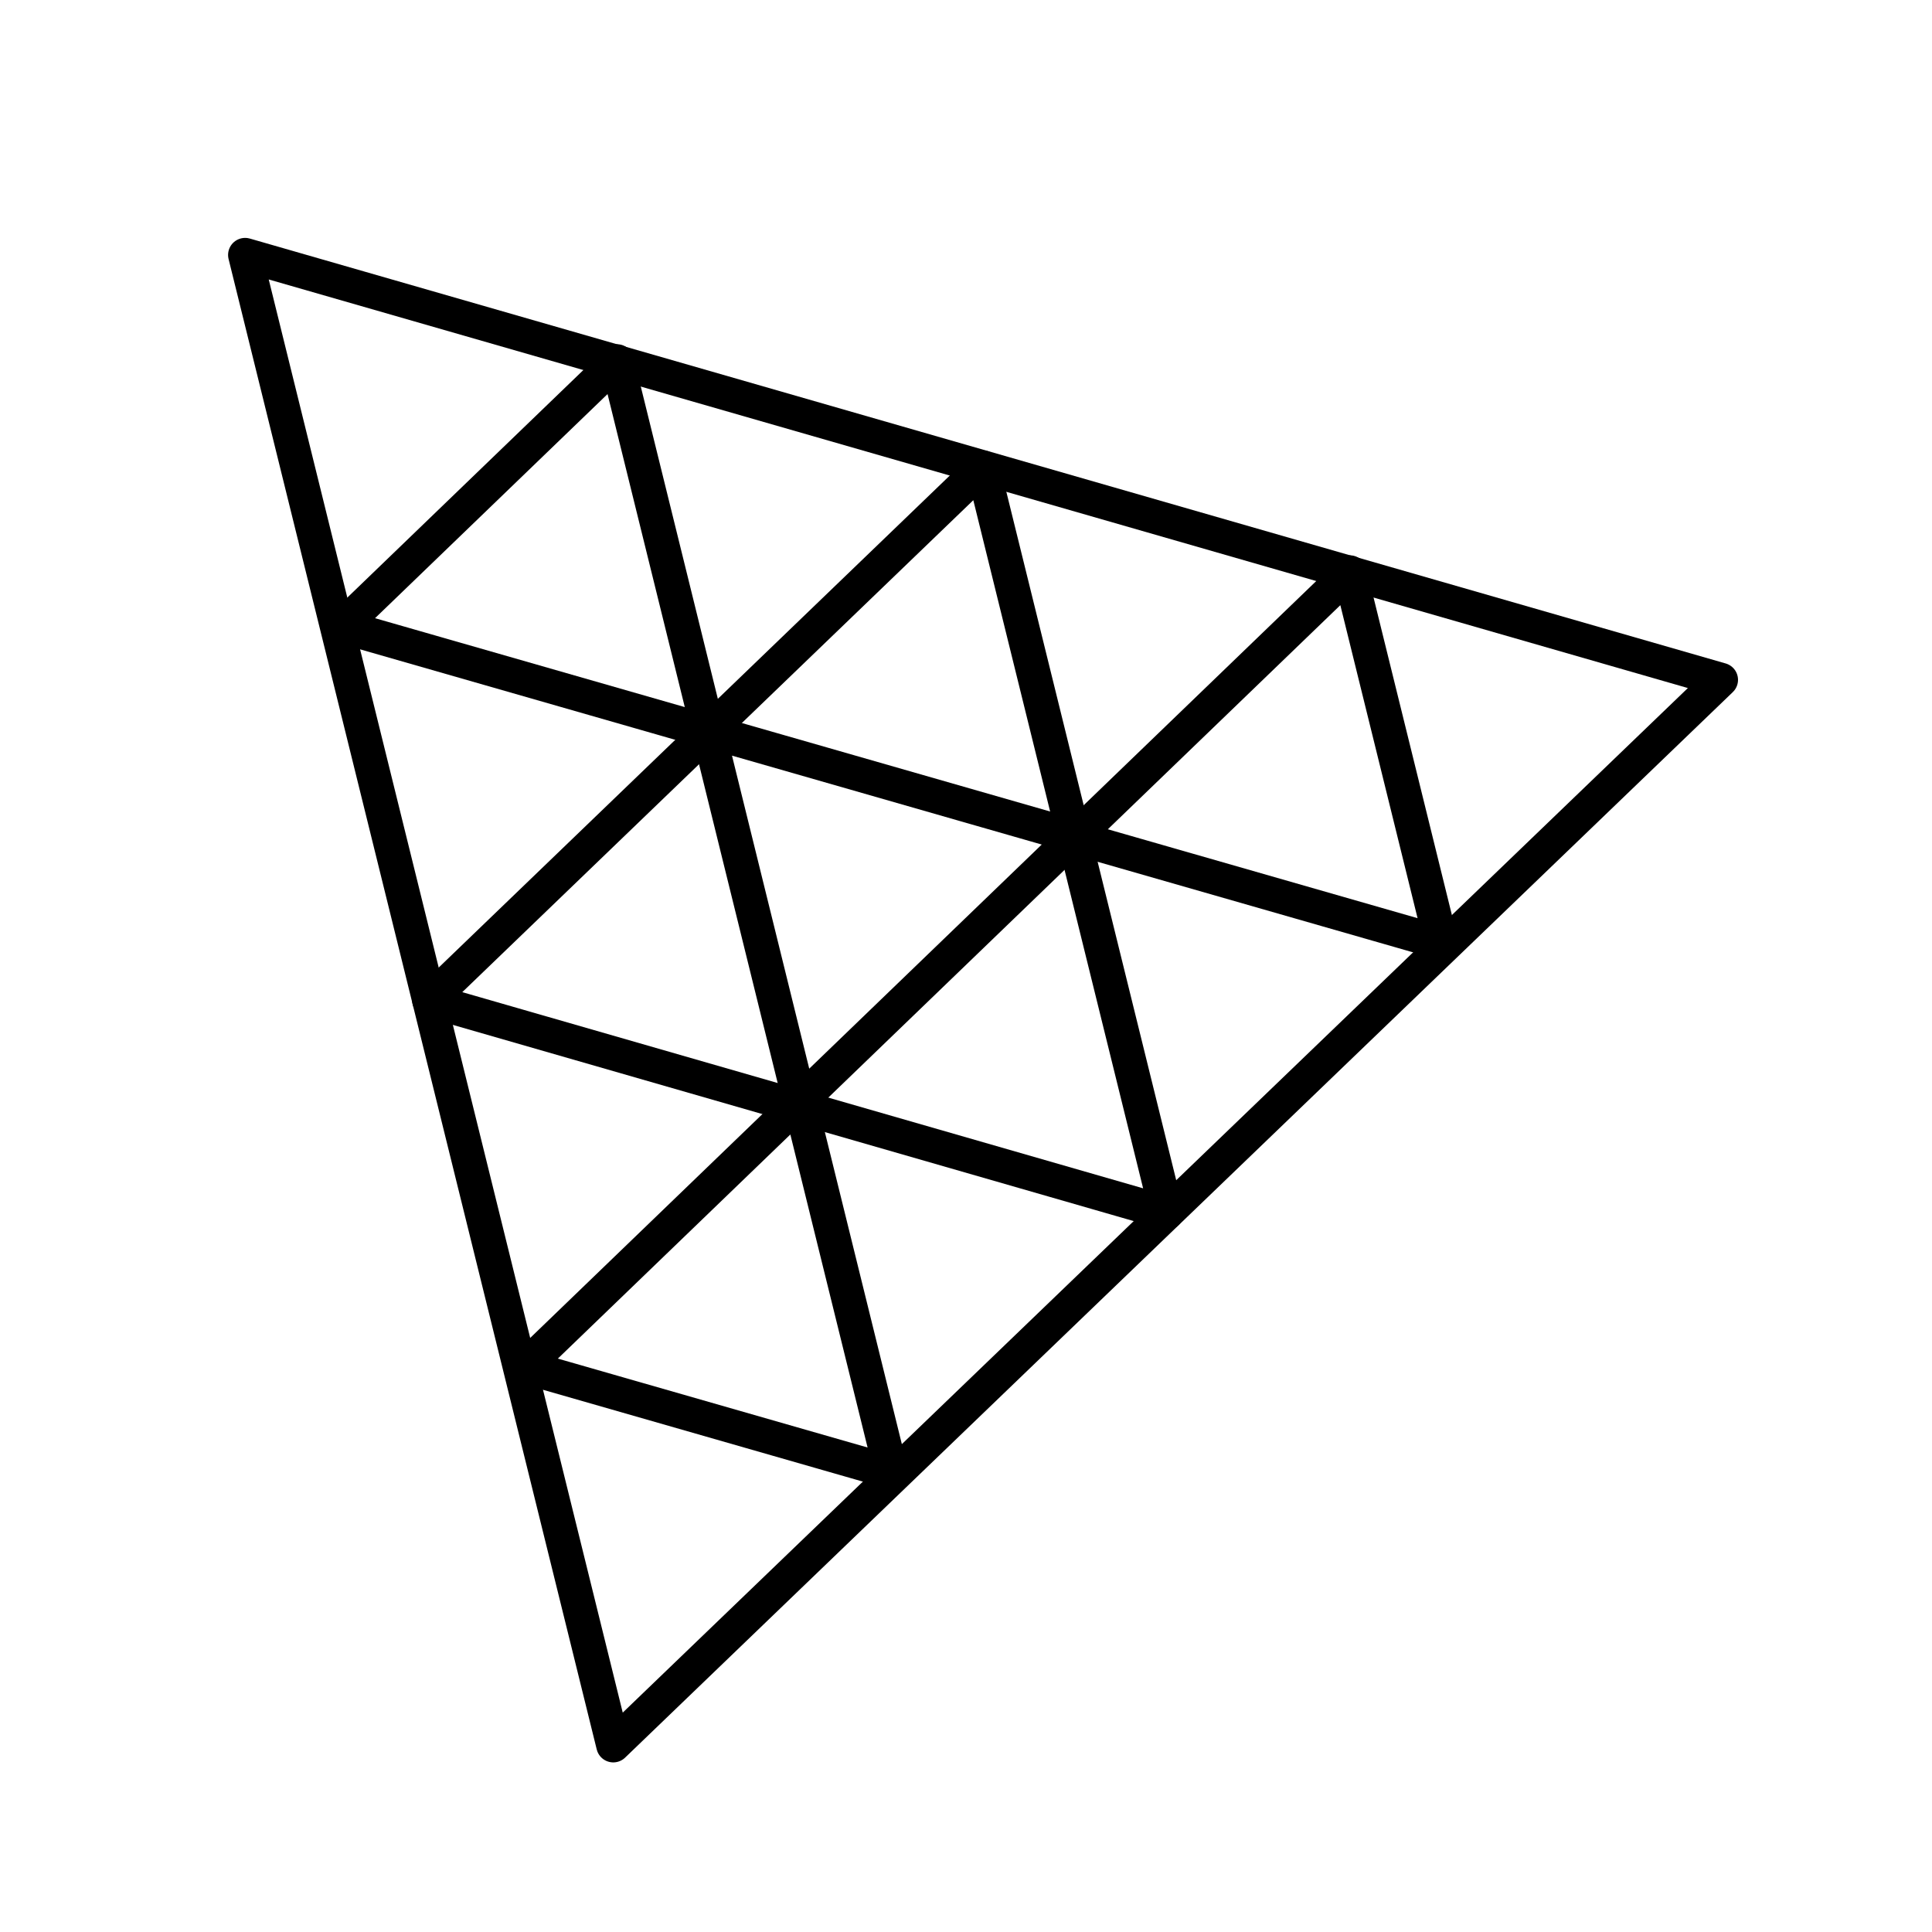
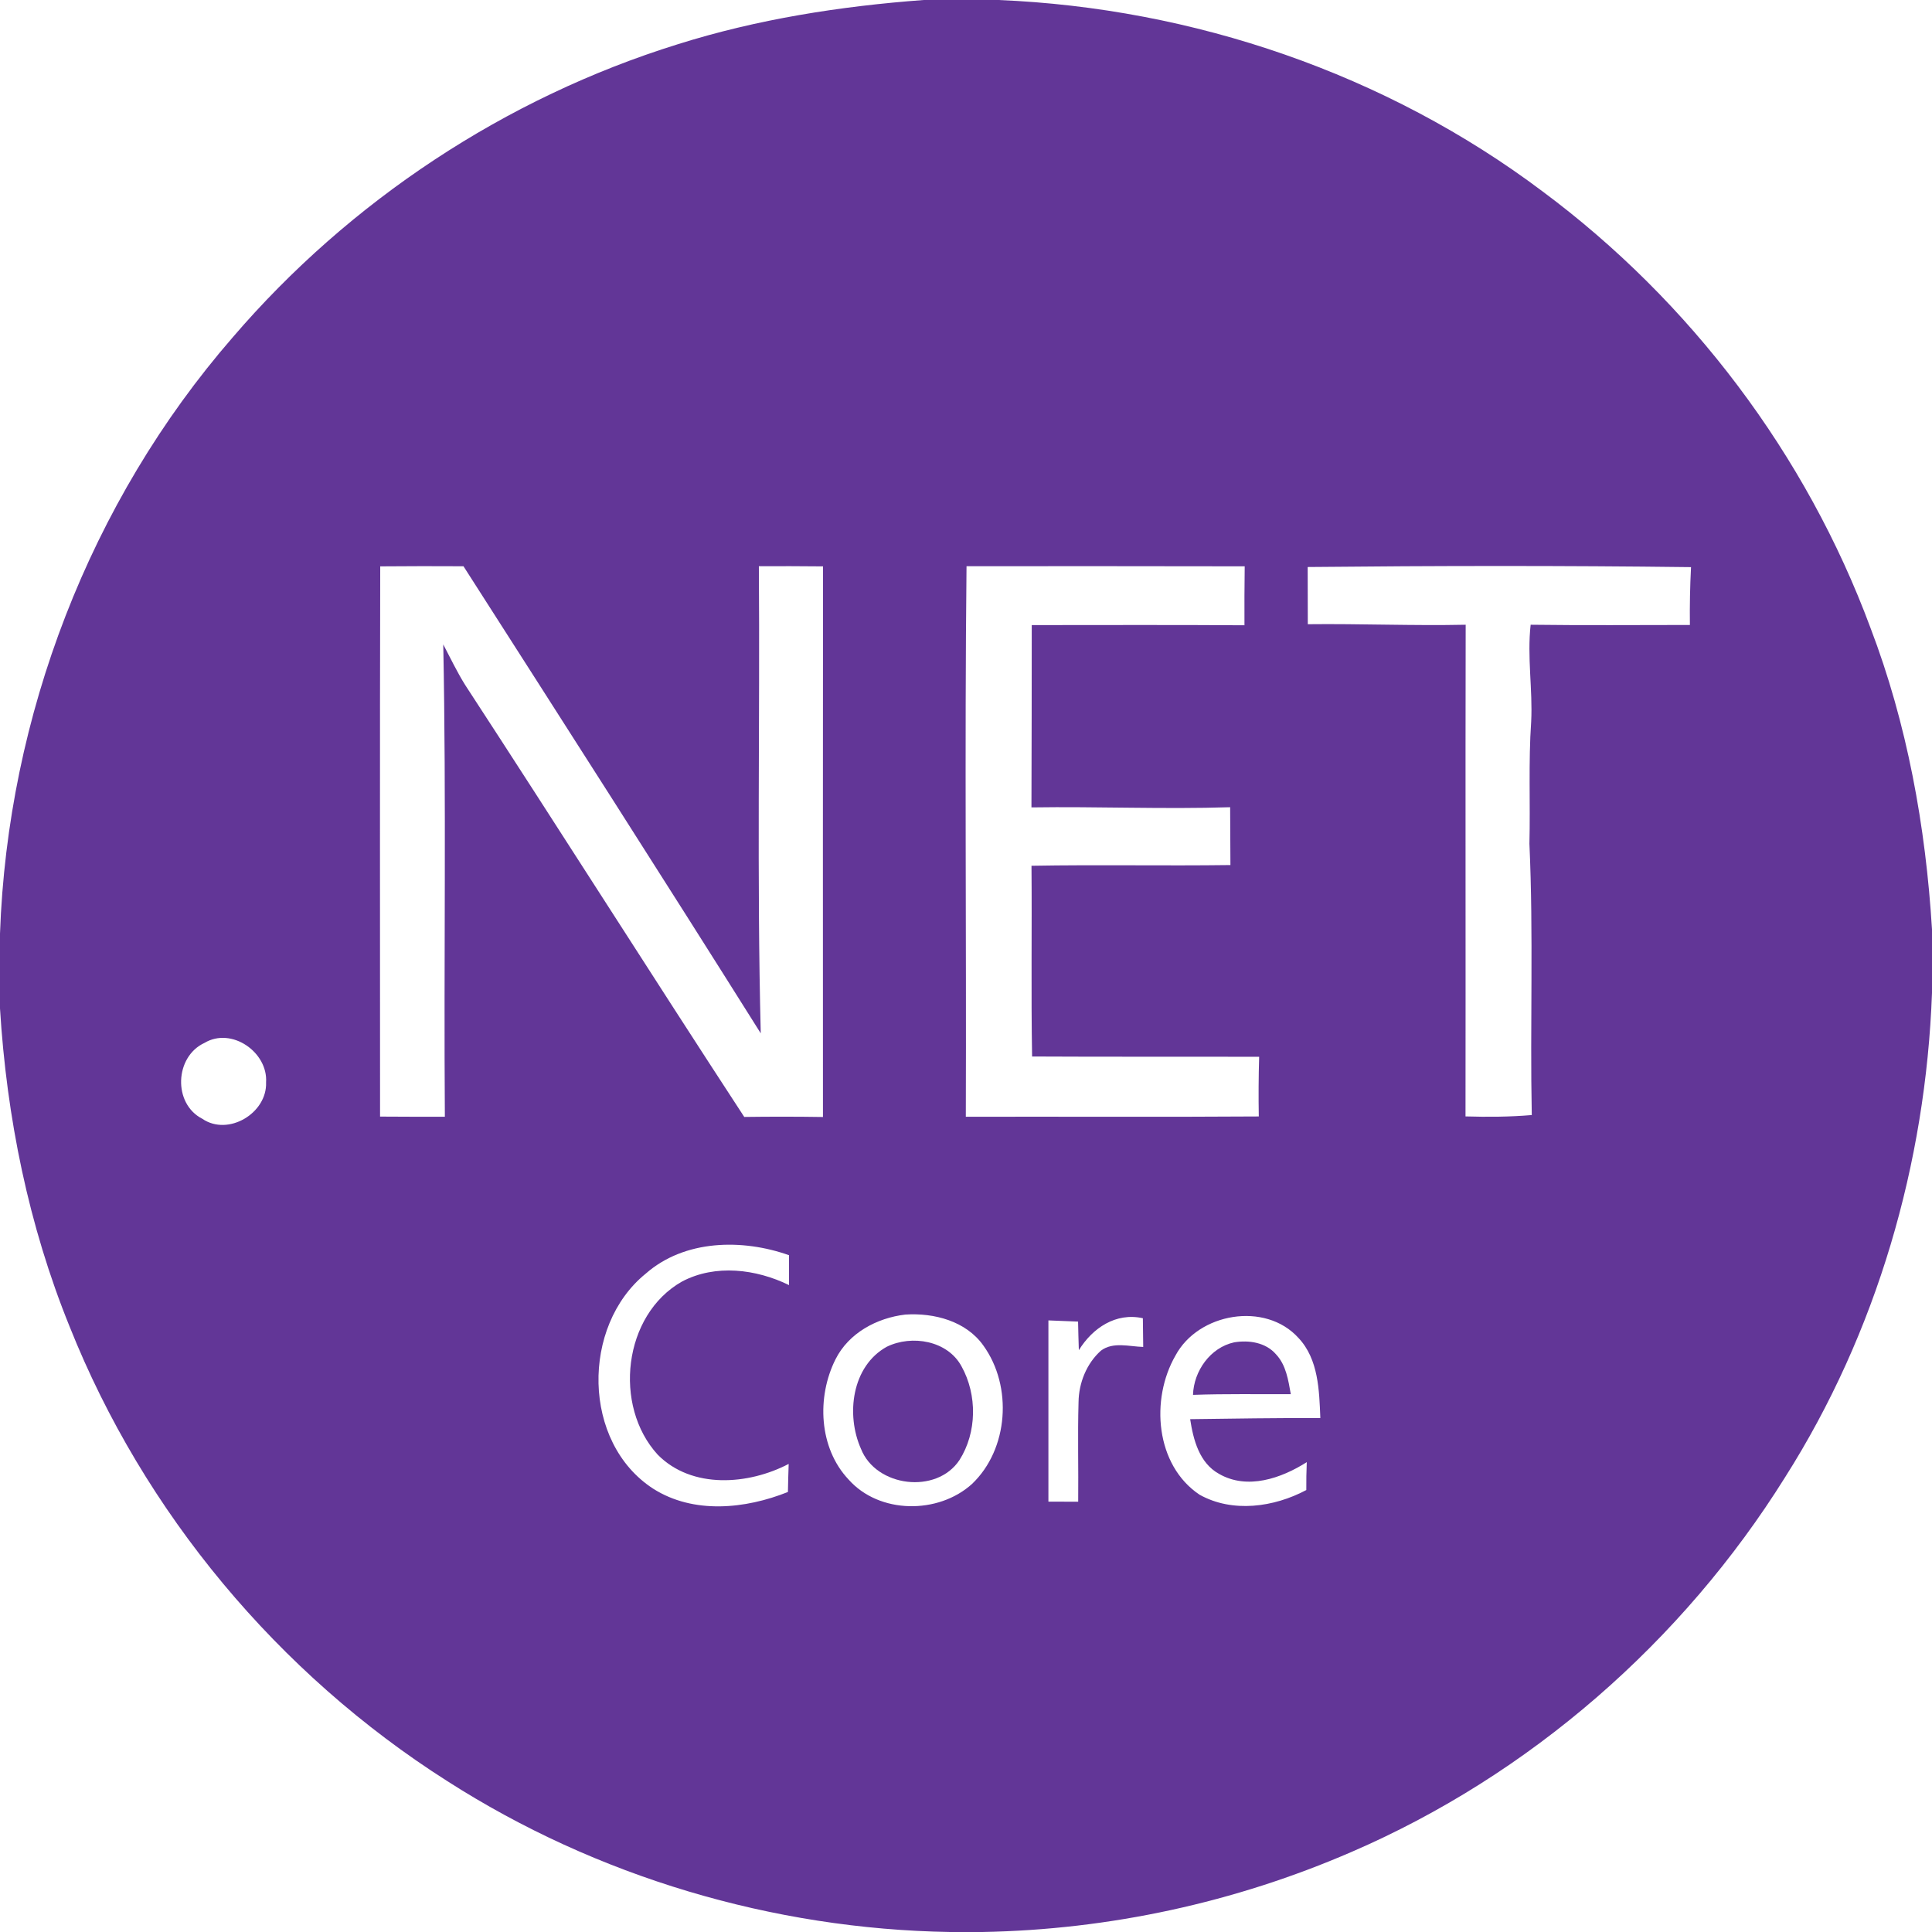
- <svg xmlns="http://www.w3.org/2000/svg" fill="none" stroke-linecap="square" stroke-miterlimit="10" version="1.1" viewBox="0 0 226.77 226.77">
-   <g transform="translate(8.964 4.2527)" fill-rule="evenodd" stroke="#000" stroke-linecap="butt" stroke-linejoin="round" stroke-width="4">
-     <path d="m63.02 200.61-43.213-174.94 173.23 49.874z" />
-     <path d="m106.39 50.612 21.591 87.496-86.567-24.945z" />
-     <path d="m84.91 125.03-10.724-43.465 43.008 12.346z" />
-     <path d="m63.458 38.153 10.724 43.465-43.008-12.346z" />
-     <path d="m149.47 62.93 10.724 43.465-43.008-12.346z" />
-     <path d="m84.915 125.06 10.724 43.465-43.008-12.346z" />
+ <svg xmlns="http://www.w3.org/2000/svg" viewBox="0 0 128 128">
+   <g fill="#623697">
+     <path d="M61.195 0h4.953c12.918.535 25.688 4.89 36.043 12.676 9.809 7.289 17.473 17.437 21.727 28.906 2.441 6.387 3.664 13.18 4.082 19.992v4.211c-.414 11.293-3.664 22.52-9.73 32.082-6.801 10.895-16.922 19.73-28.727 24.828A64.399 64.399 0 0165.082 128h-2.144c-11.735-.191-23.41-3.66-33.297-9.992-11.196-7.113-20.114-17.785-25.028-30.117C1.891 81.19.441 74.02 0 66.812v-4.957c.504-14.39 5.953-28.609 15.41-39.496C23.168 13.31 33.5 6.48 44.887 2.937 50.172 1.27 55.676.41 61.195 0M25.191 37.523c-.03 12.153-.011 24.305-.011 36.454 1.43.011 2.86.011 4.293.011-.075-10.433.101-20.863-.106-31.293.48.907.918 1.84 1.465 2.707C37.035 54.91 43.105 64.5 49.309 74c1.738-.023 3.476-.023 5.214.004-.003-12.16-.007-24.32.004-36.48a308.076 308.076 0 00-4.25-.012c.075 10.32-.136 20.64.125 30.949-6.507-10.352-13.101-20.645-19.695-30.945a370.85 370.85 0 00-5.516.007m38.844-.011c-.129 12.16-.004 24.32-.047 36.476 6.469-.015 12.938.024 19.41-.02a83.36 83.36 0 01.024-3.952c-5.012-.016-10.027.007-15.043-.02-.074-4.21-.004-8.426-.04-12.637 4.395-.078 8.79.012 13.18-.047-.011-1.277-.011-2.554-.019-3.832-4.387.141-8.773-.054-13.164.012.012-4.023.02-8.05.02-12.078 4.699 0 9.398-.02 14.093.012-.008-1.301 0-2.606.016-3.906-6.145-.016-12.29-.008-18.43-.008m22.602.054c.004 1.266.004 2.528.008 3.79 3.488-.04 6.972.109 10.46.035-.023 10.863.004 21.718-.011 32.574 1.46.043 2.93.035 4.39-.09-.12-5.992.118-11.988-.156-17.977.067-2.699-.07-5.394.117-8.09.106-2.14-.277-4.277-.035-6.417 3.516.047 7.035.015 10.55.015a59.774 59.774 0 01.075-3.832c-8.469-.105-16.937-.094-25.398-.008M13.55 69.094c-1.977.91-2.106 4.023-.149 5.027 1.72 1.18 4.305-.371 4.227-2.41.133-2.004-2.29-3.688-4.078-2.617m29.23 15.289c-4.277 3.469-4.226 11.195.5 14.25 2.668 1.695 6.102 1.344 8.922.215.012-.621.027-1.239.05-1.86-2.671 1.395-6.41 1.68-8.675-.61-2.965-3.237-2.297-9.269 1.613-11.476 2.211-1.164 4.907-.824 7.086.239-.007-.66-.004-1.32 0-1.98-3.097-1.099-6.922-1.04-9.496 1.222m17.207 2.71c-1.89.22-3.758 1.22-4.633 2.966-1.253 2.496-1.109 5.867.864 7.96 2.035 2.297 5.945 2.32 8.18.297 2.425-2.308 2.699-6.468.757-9.164-1.148-1.629-3.273-2.183-5.168-2.058m17.887 2.722c-1.66 2.883-1.332 7.25 1.598 9.211 2.183 1.22 4.933.832 7.074-.308-.004-.617.004-1.235.031-1.848-1.687 1.07-3.937 1.856-5.812.777-1.309-.722-1.704-2.257-1.914-3.625 2.875-.039 5.746-.082 8.625-.074-.075-1.828-.118-3.894-1.45-5.308-2.199-2.43-6.644-1.657-8.152 1.175m-8.414-2.336v12.008c.652 0 1.312 0 1.973.004.023-2.195-.04-4.394.023-6.594.016-1.27.527-2.558 1.484-3.414.801-.605 1.883-.27 2.801-.246-.012-.636-.02-1.27-.023-1.902-1.793-.398-3.336.652-4.242 2.117-.02-.633-.04-1.266-.051-1.894-.656-.024-1.313-.051-1.965-.079zm0 0" />
+     <path d="M58.758 89.223c1.652-.805 4.023-.41 4.945 1.3 1.05 1.887 1.027 4.383-.137 6.211-1.52 2.286-5.527 1.786-6.523-.742-1.008-2.258-.617-5.484 1.715-6.77zm0 0M79.04 92.414c.046-1.574 1.144-3.137 2.726-3.48.976-.164 2.097.007 2.773.793.672.714.813 1.714.98 2.64-2.16.012-4.32-.031-6.48.047zm0 0" />
  </g>
</svg>
